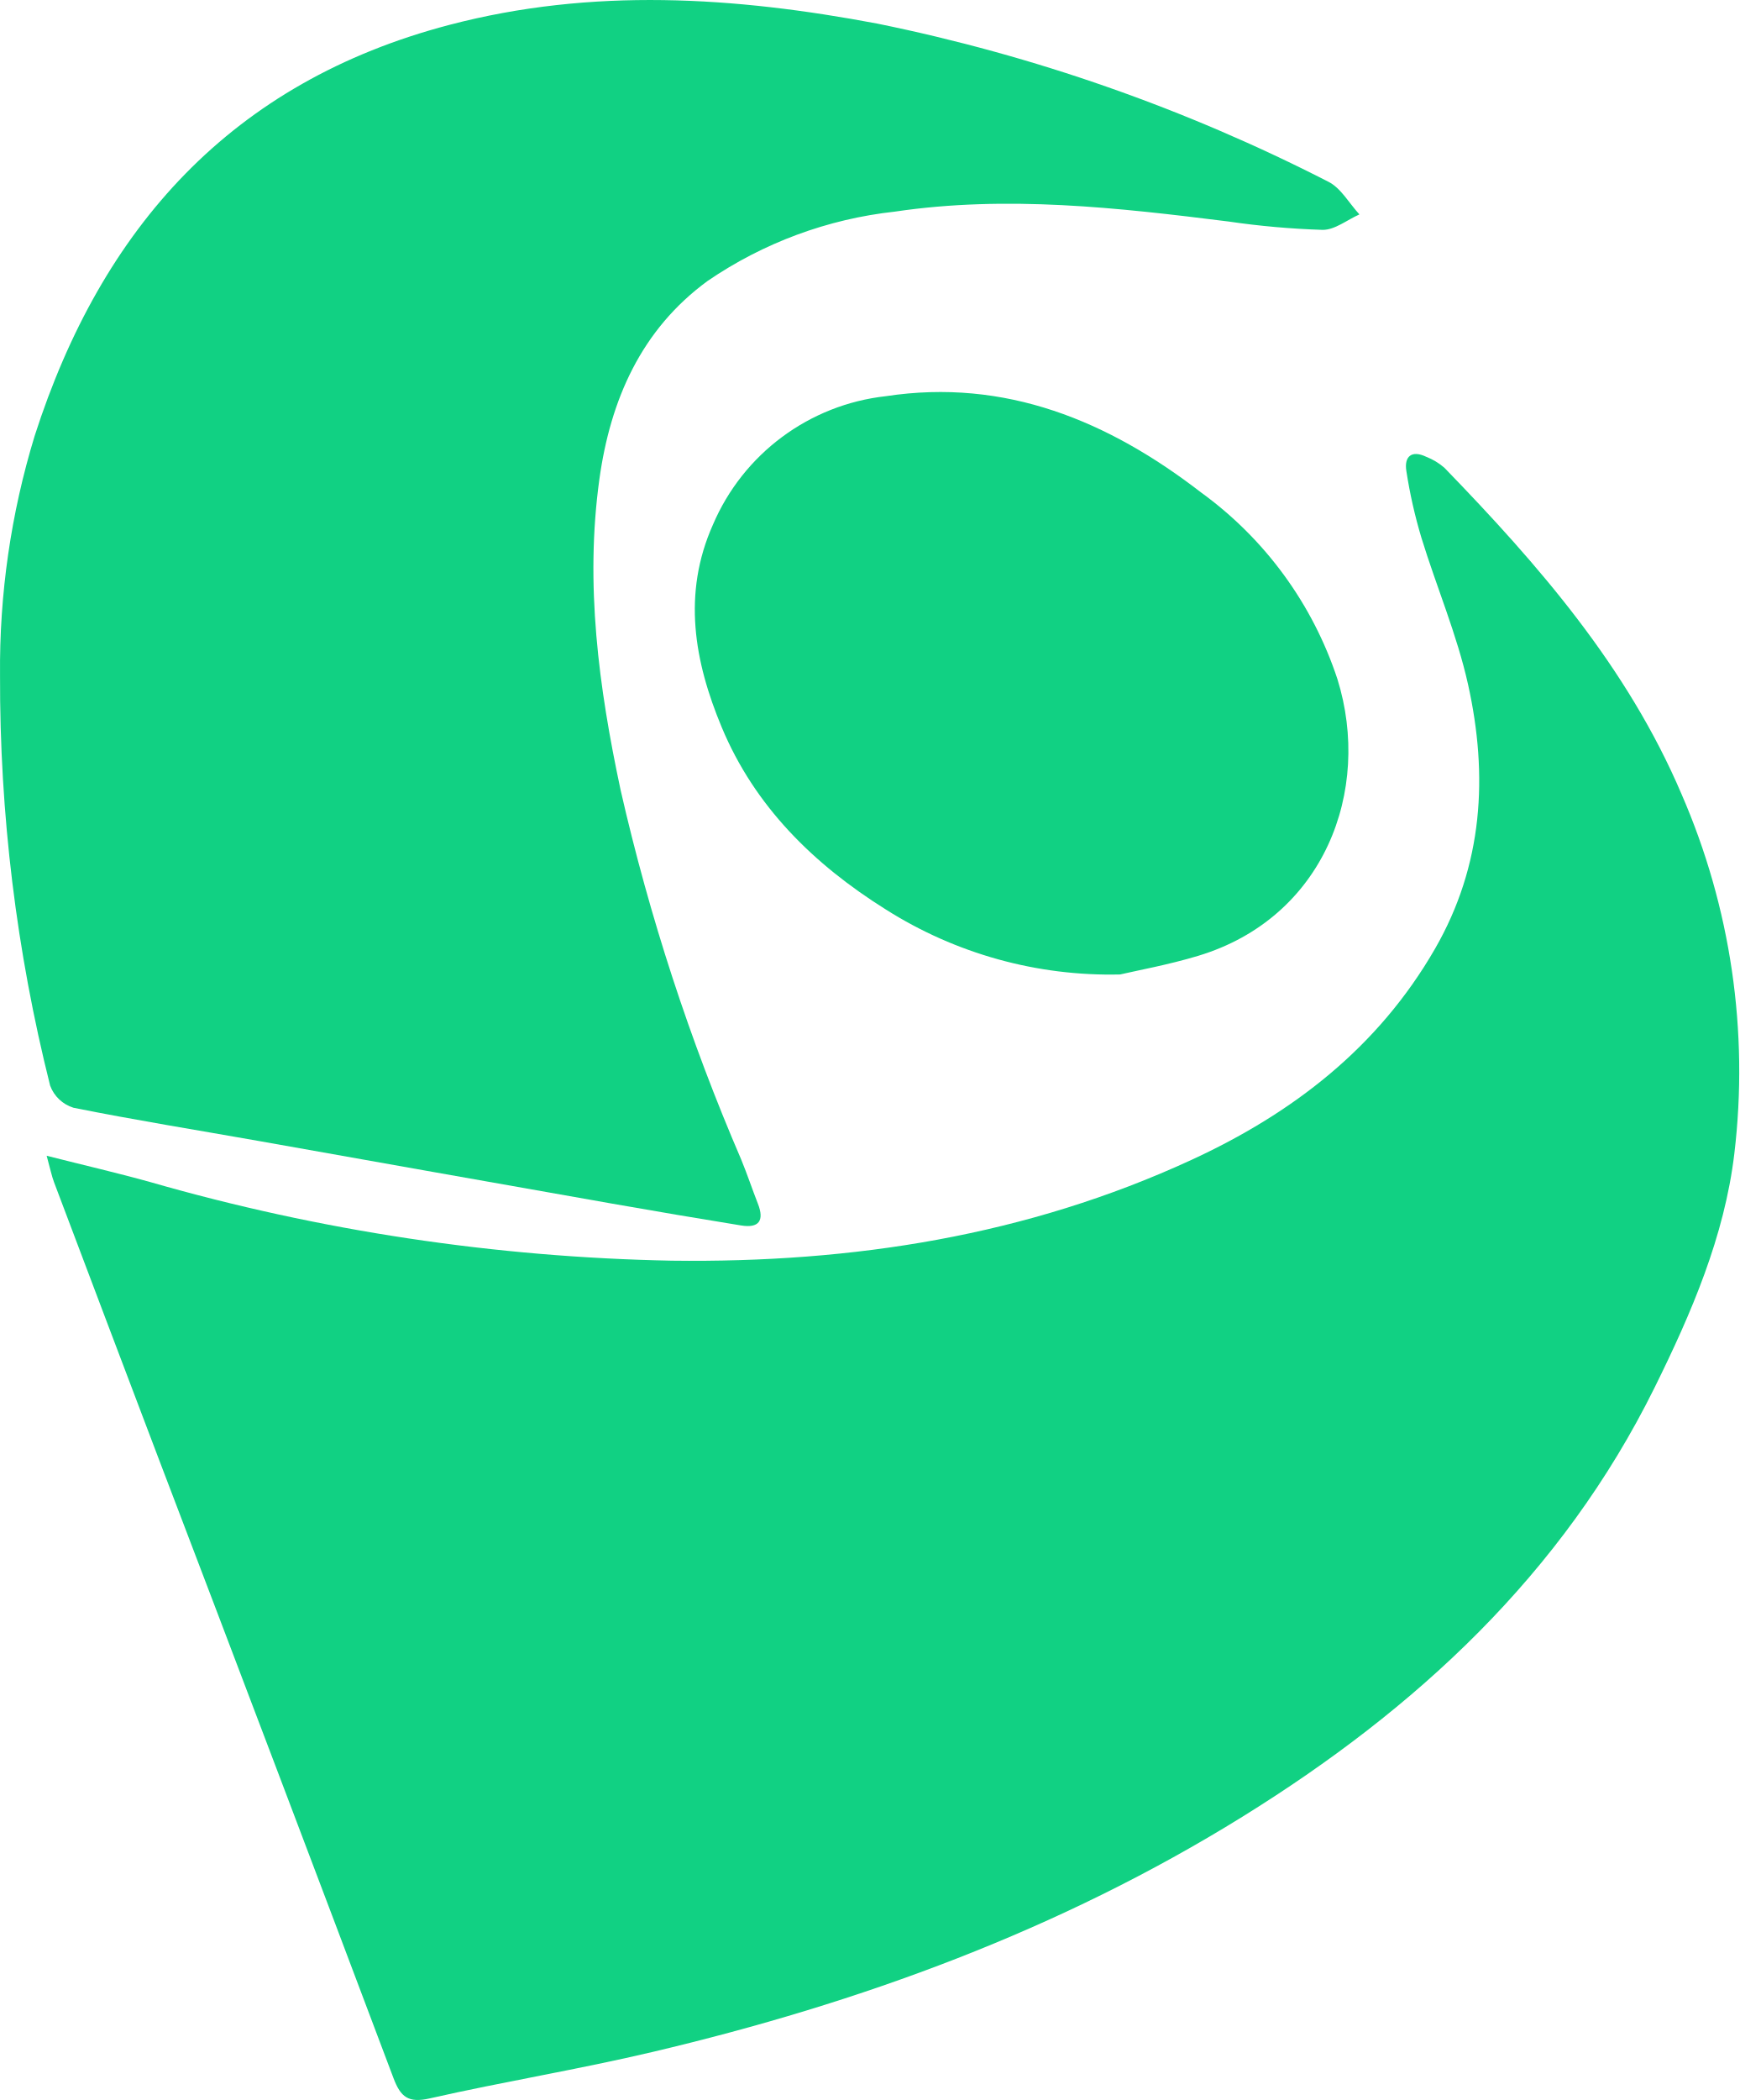
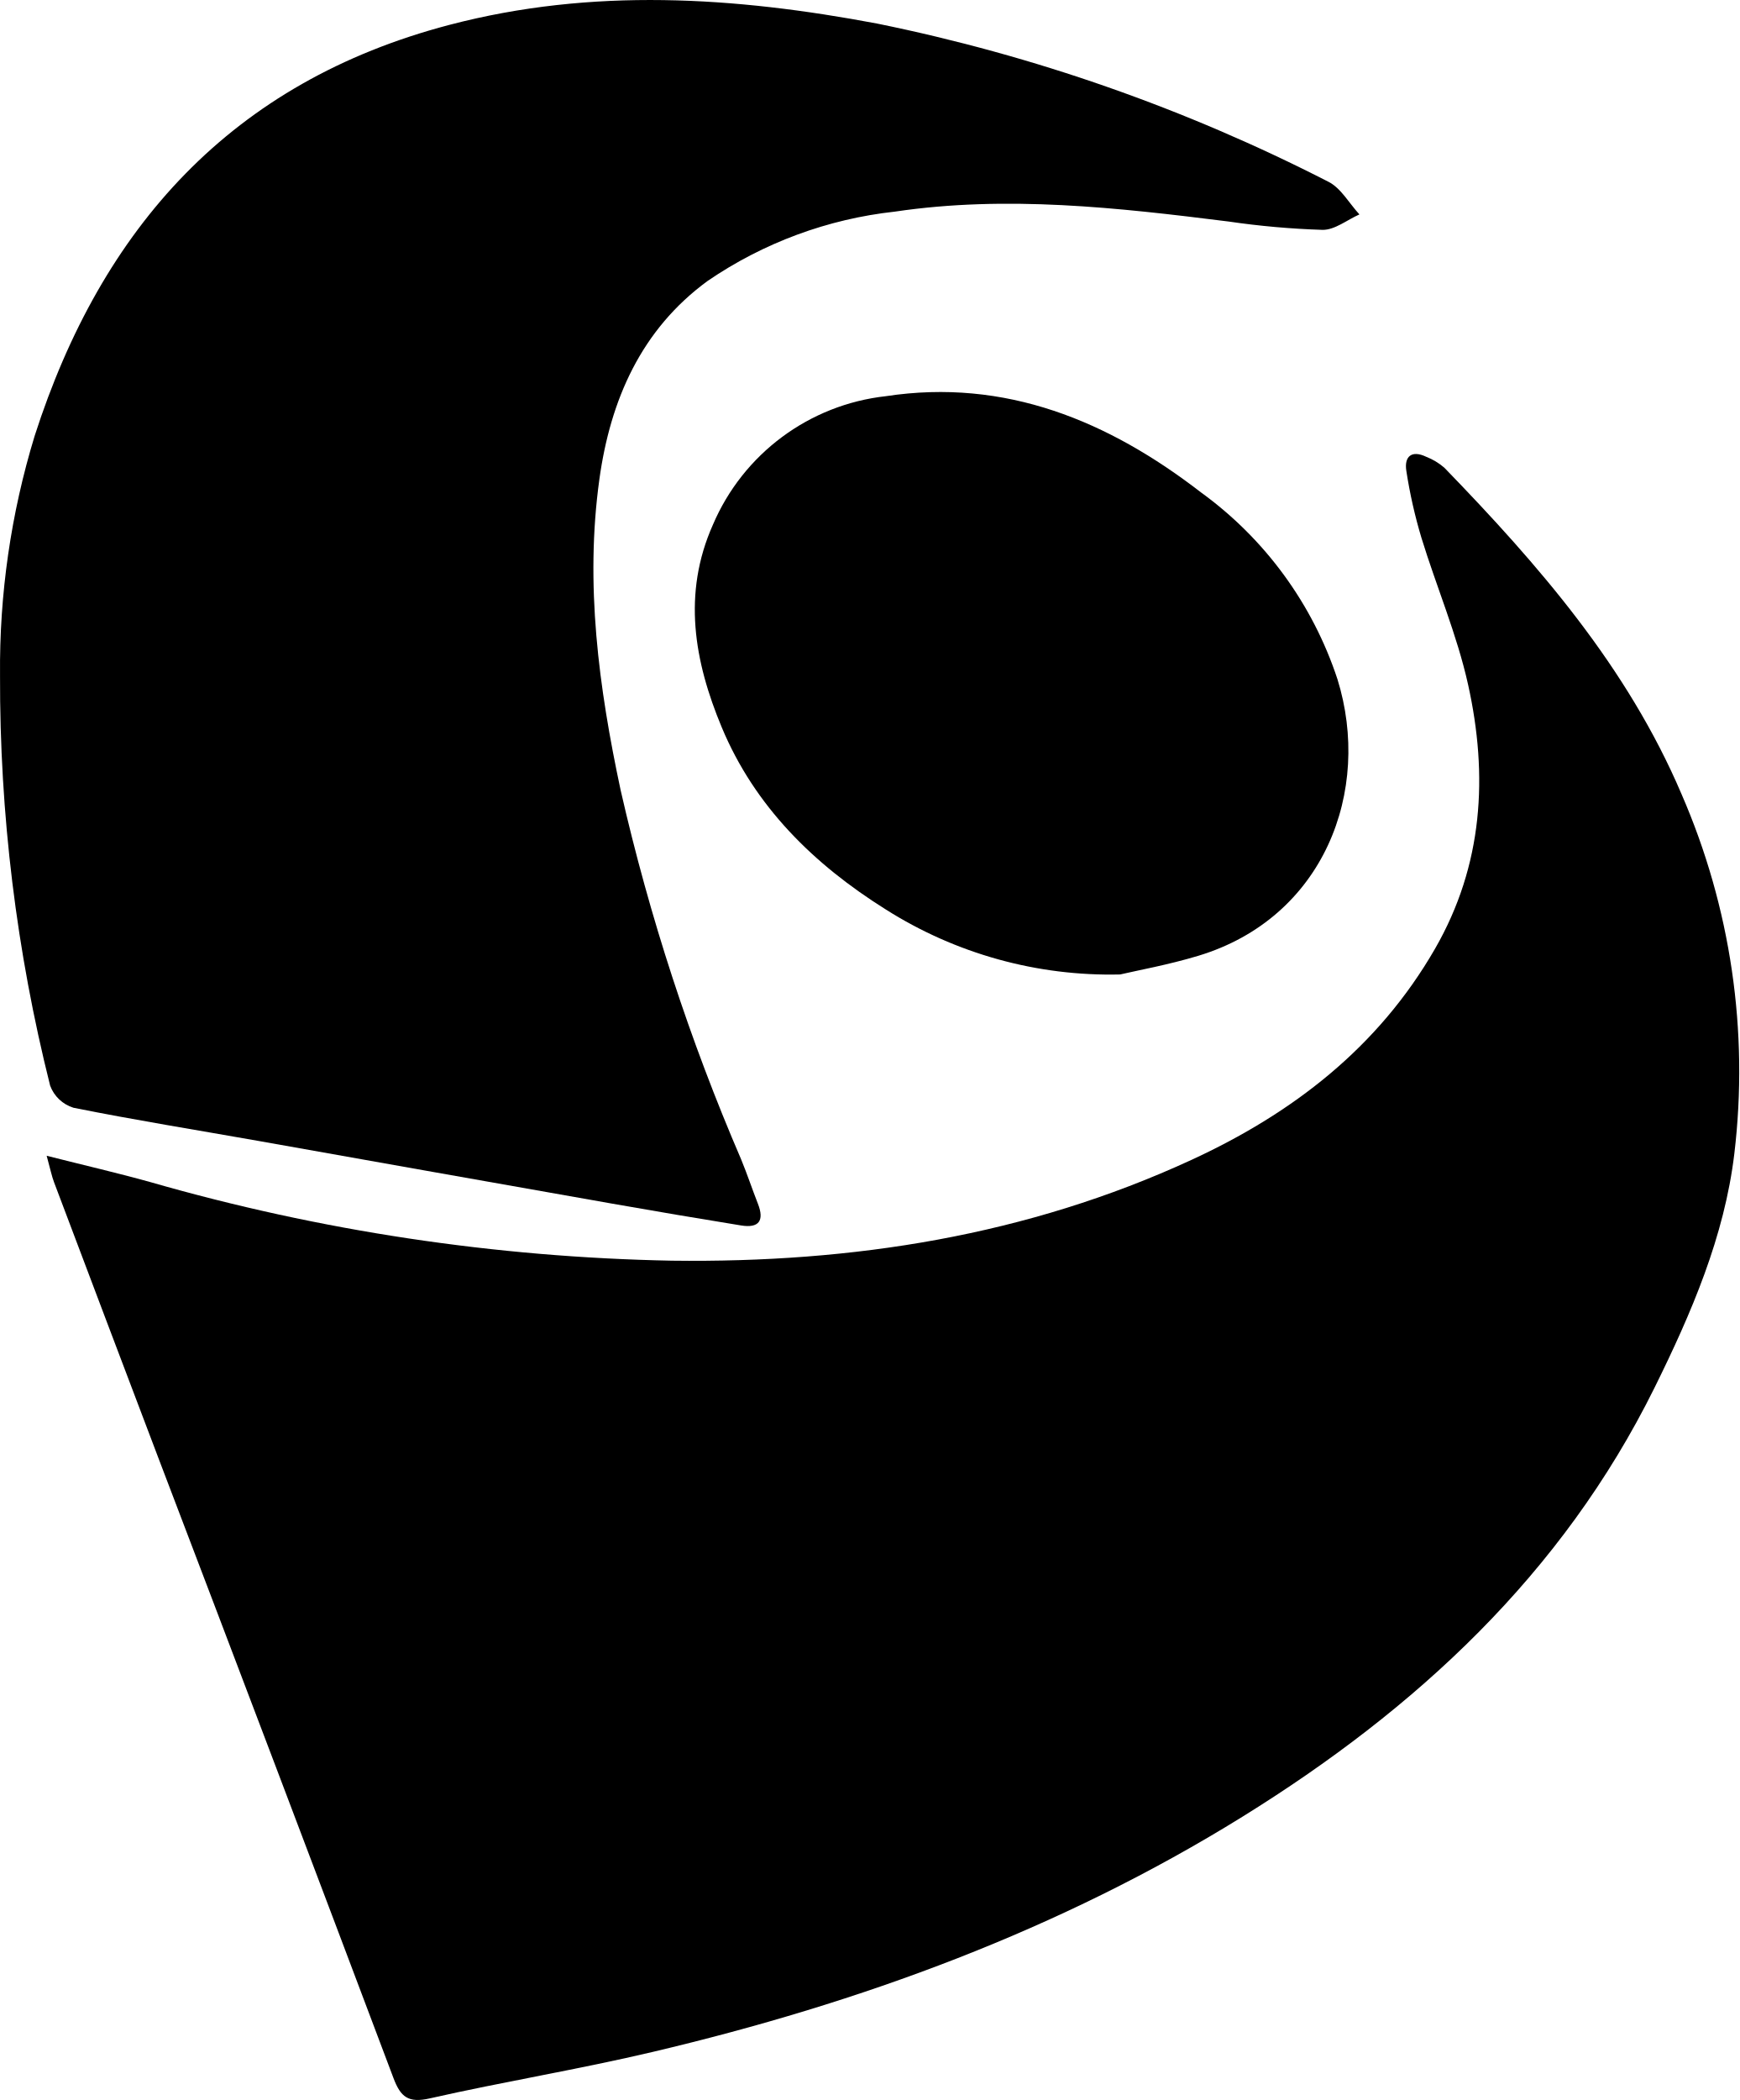
- <svg xmlns="http://www.w3.org/2000/svg" id="Icon_Lattes" width="103.919" height="125.435" viewBox="0 0 103.919 125.435">
-   <path id="Caminho_68" data-name="Caminho 68" d="M786.458,447.629c2.3.582,4.265,1.034,6.2,1.574a121.152,121.152,0,0,0,31.165,4.693c10.794.138,21.19-1.484,31.029-6.018,6.045-2.786,11.155-6.709,14.553-12.608,2.882-5,3.186-10.348,1.977-15.795-.662-2.979-1.887-5.83-2.786-8.76a29.406,29.406,0,0,1-.9-3.988c-.138-.864.309-1.27,1.193-.846a3.707,3.707,0,0,1,1.078.651c5.646,5.827,10.936,11.905,14.172,19.5a41.474,41.474,0,0,1,3.153,21.471c-.59,4.941-2.566,9.529-4.772,13.987-5.512,11.138-14.242,19.188-24.626,25.624-10.909,6.761-22.8,11.11-35.239,14.046-4.409,1.041-8.889,1.772-13.308,2.773-1.278.29-1.74-.077-2.167-1.211q-6.968-18.489-14.012-36.95-3.141-8.273-6.265-16.551C786.757,448.837,786.677,448.425,786.458,447.629Z" transform="translate(-783.67 -378.594)" fill="#11d183" />
-   <path id="Caminho_69" data-name="Caminho 69" d="M776.639,350.52a47.454,47.454,0,0,1,2.069-14.307c4-12.436,11.764-21.132,24.778-24.548,8.533-2.239,17.046-1.682,25.567-.076a105.143,105.143,0,0,1,26.938,9.439c.76.374,1.252,1.292,1.868,1.958-.734.326-1.47.931-2.2.923a49.5,49.5,0,0,1-5.63-.5c-6.623-.83-13.244-1.579-19.922-.59a24.574,24.574,0,0,0-11.188,4.138c-3.979,2.909-5.815,7.116-6.471,11.851-.868,6.265-.038,12.436,1.271,18.572a127.183,127.183,0,0,0,7.2,22.052c.36.871.656,1.768,1,2.644.4,1.018.061,1.475-1.008,1.3q-3.848-.624-7.686-1.3-10.594-1.869-21.185-3.755c-3.673-.649-7.358-1.241-11.014-1.975a2.168,2.168,0,0,1-1.394-1.322A99.273,99.273,0,0,1,776.639,350.52Z" transform="translate(-776.637 -310.179)" fill="#11d183" />
-   <path id="Caminho_70" data-name="Caminho 70" d="M948.279,427.455a25.052,25.052,0,0,1-14.006-3.886c-4.284-2.683-7.826-6.144-9.8-10.887-1.636-3.924-2.36-7.972-.522-12.093a12.763,12.763,0,0,1,10.336-7.676c7.135-1.086,13.3,1.48,18.832,5.754a22.441,22.441,0,0,1,8.145,11.15c2.073,6.663-.8,14.253-8.318,16.524C951.147,426.883,949.29,427.217,948.279,427.455Z" transform="translate(-881.355 -369.249)" fill="#11d183" />
+ <svg xmlns="http://www.w3.org/2000/svg" id="lattes" viewBox="0 0 103.919 125.435">
+   <path id="Caminho_68" data-name="Caminho 68" d="M786.458,447.629c2.3.582,4.265,1.034,6.2,1.574a121.152,121.152,0,0,0,31.165,4.693c10.794.138,21.19-1.484,31.029-6.018,6.045-2.786,11.155-6.709,14.553-12.608,2.882-5,3.186-10.348,1.977-15.795-.662-2.979-1.887-5.83-2.786-8.76a29.406,29.406,0,0,1-.9-3.988c-.138-.864.309-1.27,1.193-.846a3.707,3.707,0,0,1,1.078.651c5.646,5.827,10.936,11.905,14.172,19.5a41.474,41.474,0,0,1,3.153,21.471c-.59,4.941-2.566,9.529-4.772,13.987-5.512,11.138-14.242,19.188-24.626,25.624-10.909,6.761-22.8,11.11-35.239,14.046-4.409,1.041-8.889,1.772-13.308,2.773-1.278.29-1.74-.077-2.167-1.211q-6.968-18.489-14.012-36.95-3.141-8.273-6.265-16.551C786.757,448.837,786.677,448.425,786.458,447.629Z" transform="translate(-783.67 -378.594)" />
+   <path id="Caminho_69" data-name="Caminho 69" d="M776.639,350.52a47.454,47.454,0,0,1,2.069-14.307c4-12.436,11.764-21.132,24.778-24.548,8.533-2.239,17.046-1.682,25.567-.076a105.143,105.143,0,0,1,26.938,9.439c.76.374,1.252,1.292,1.868,1.958-.734.326-1.47.931-2.2.923a49.5,49.5,0,0,1-5.63-.5c-6.623-.83-13.244-1.579-19.922-.59a24.574,24.574,0,0,0-11.188,4.138c-3.979,2.909-5.815,7.116-6.471,11.851-.868,6.265-.038,12.436,1.271,18.572a127.183,127.183,0,0,0,7.2,22.052c.36.871.656,1.768,1,2.644.4,1.018.061,1.475-1.008,1.3q-3.848-.624-7.686-1.3-10.594-1.869-21.185-3.755c-3.673-.649-7.358-1.241-11.014-1.975a2.168,2.168,0,0,1-1.394-1.322A99.273,99.273,0,0,1,776.639,350.52Z" transform="translate(-776.637 -310.179)" />
+   <path id="Caminho_70" data-name="Caminho 70" d="M948.279,427.455a25.052,25.052,0,0,1-14.006-3.886c-4.284-2.683-7.826-6.144-9.8-10.887-1.636-3.924-2.36-7.972-.522-12.093a12.763,12.763,0,0,1,10.336-7.676c7.135-1.086,13.3,1.48,18.832,5.754a22.441,22.441,0,0,1,8.145,11.15c2.073,6.663-.8,14.253-8.318,16.524C951.147,426.883,949.29,427.217,948.279,427.455Z" transform="translate(-881.355 -369.249)" />
</svg>
